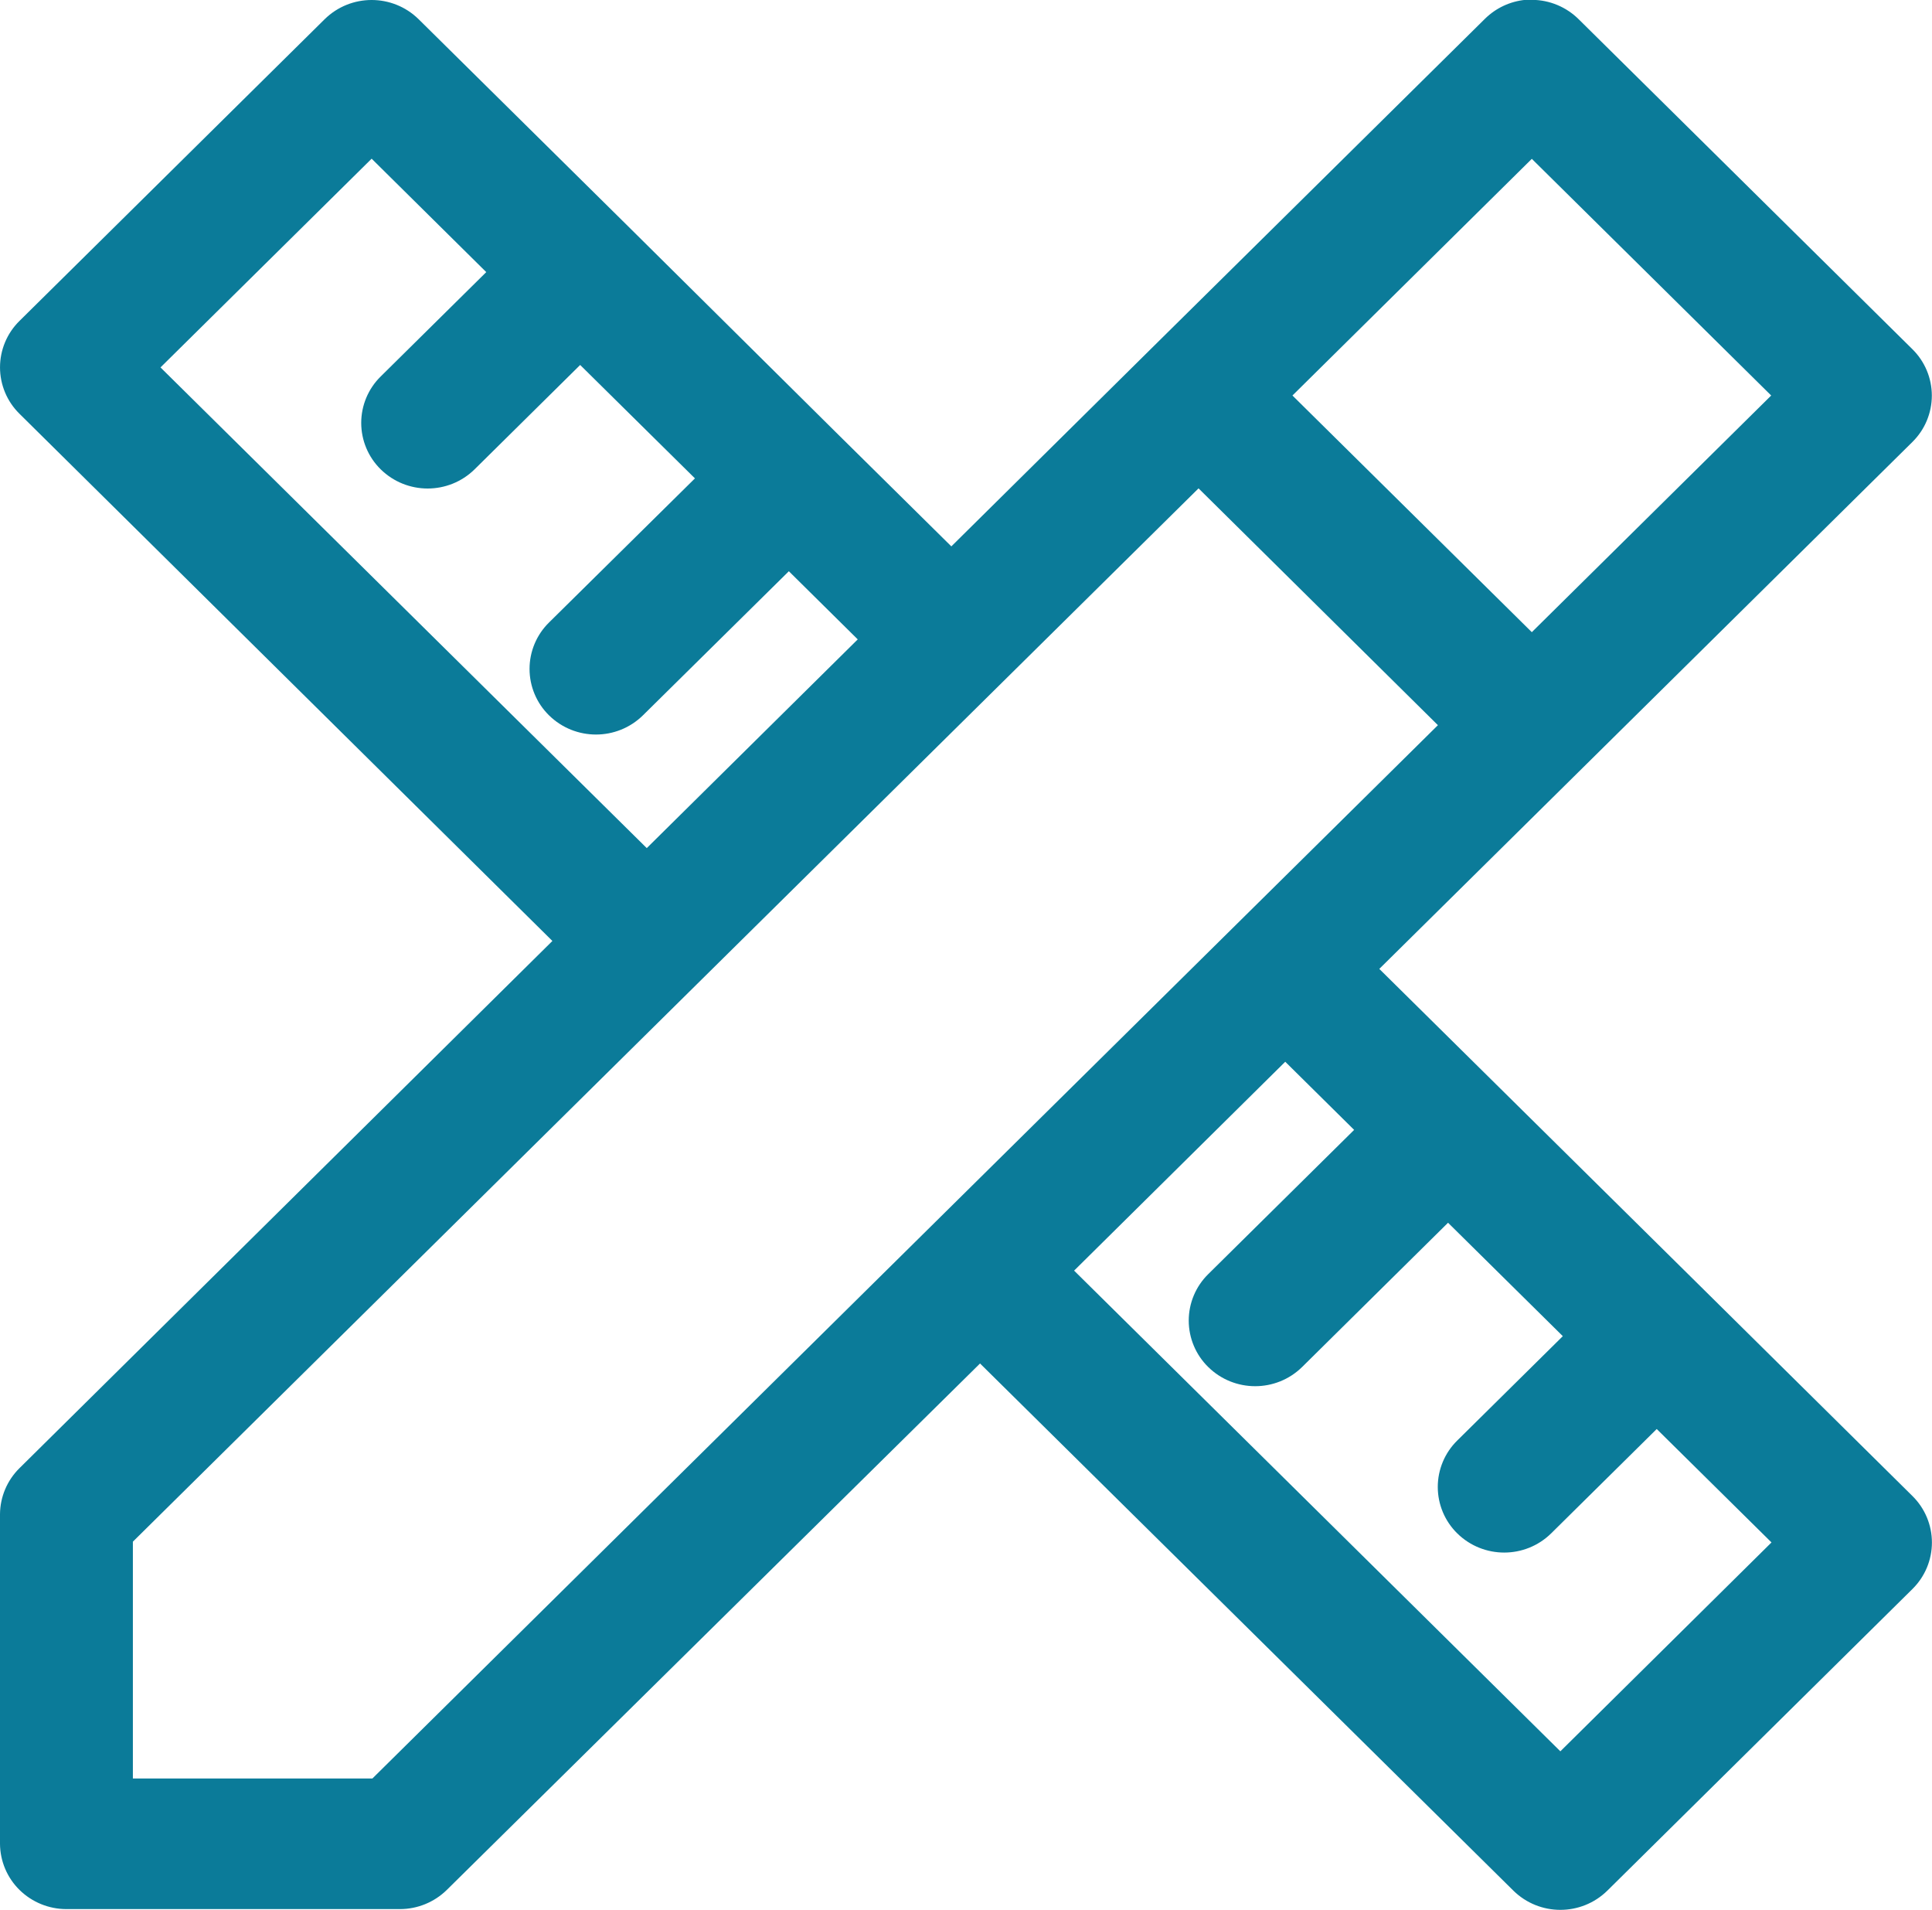
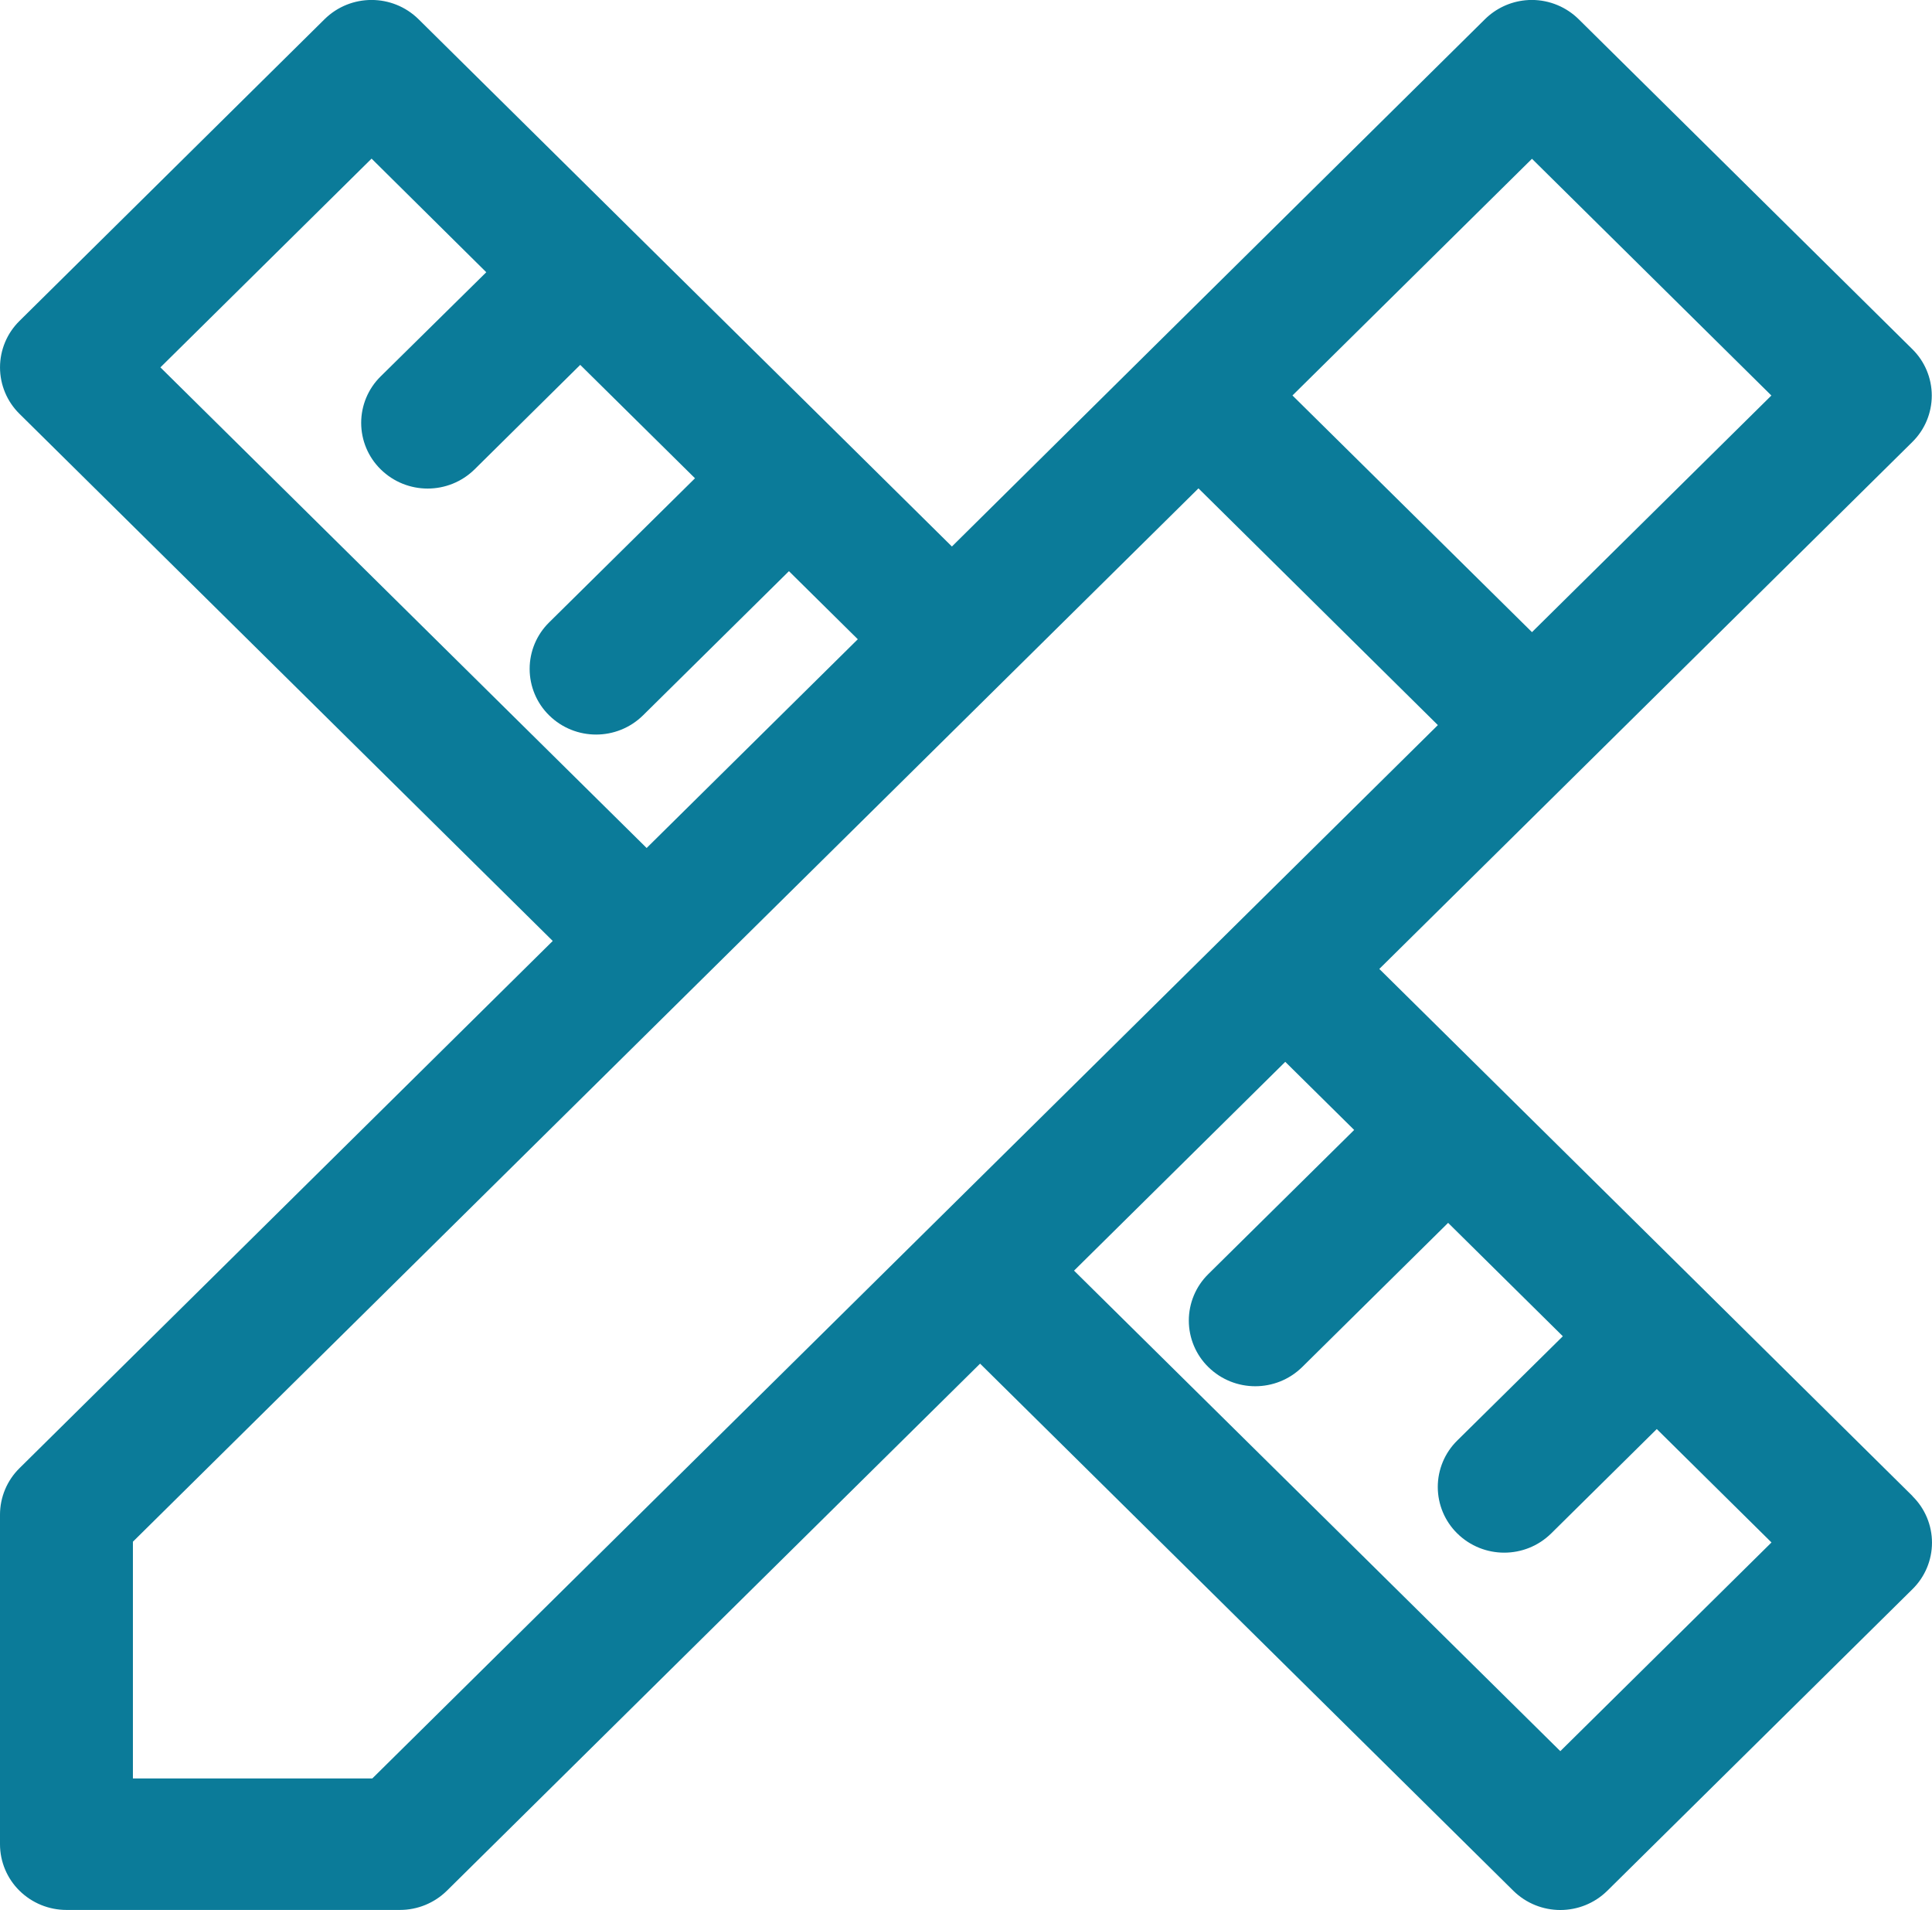
- <svg xmlns="http://www.w3.org/2000/svg" width="12.591" height="12.444" viewBox="0 0 12.591 12.444">
+ <svg xmlns="http://www.w3.org/2000/svg" width="36.194" height="35.771" viewBox="0 0 36.194 35.771">
  <defs>
    <style>.a{fill:#0b7b99;}</style>
  </defs>
-   <path class="a" d="M12.464,9.749,11.107,8.407l0,0,0,0L8.989,6.314l3.474-3.433a.424.424,0,0,0,0-.605L10.29.128A.436.436,0,0,0,9.984,0h0L9.941,0a.435.435,0,0,0-.263.123L7.5,2.275h0L6.2,3.561l-.755-.746h0L4.092,1.474l0,0,0,0L2.728.126a.437.437,0,0,0-.612,0L.127,2.092a.424.424,0,0,0,0,.605L3.6,6.132.127,9.567a.426.426,0,0,0-.127.3v2.148a.426.426,0,0,0,.127.3.436.436,0,0,0,.306.125H2.606a.436.436,0,0,0,.306-.125L6.387,8.885,9.863,12.32a.437.437,0,0,0,.612,0l1.989-1.966a.425.425,0,0,0,0-.605ZM9.983,4.12,8.423,2.578l1.56-1.542,1.56,1.542ZM1.046,2.395l1.376-1.36.747.739-.688.68a.424.424,0,0,0,0,.605.437.437,0,0,0,.612,0l.688-.68.748.739-.951.939a.424.424,0,0,0,0,.605.437.437,0,0,0,.612,0l.951-.939.449.444L4.215,5.527Zm1.381,9.194H.866V10.046L7.811,3.183l1.56,1.543Zm7.742-.177L7,8.28,8.376,6.919l.449.444-.951.94a.424.424,0,0,0,0,.605.437.437,0,0,0,.612,0l.951-.94.748.739-.688.68a.424.424,0,0,0,0,.605.437.437,0,0,0,.612,0l.688-.68.748.739Z" transform="translate(0 -0.001)" />
+   <path class="a" d="M35.829,28.022l-3.9-3.856-.008-.009-.009-.008-6.072-6,9.985-9.869a1.22,1.22,0,0,0,0-1.74L29.579.365A1.253,1.253,0,0,0,28.7,0h0a1.225,1.225,0,0,0-.123.006,1.251,1.251,0,0,0-.757.354L21.572,6.537l0,0-3.739,3.7-2.17-2.145h0l-3.9-3.853-.01-.011-.011-.01L7.841.361a1.255,1.255,0,0,0-1.761,0L.365,6.012a1.22,1.22,0,0,0,0,1.74l9.99,9.873L.365,27.5a1.224,1.224,0,0,0-.365.87v6.174a1.223,1.223,0,0,0,.365.87,1.253,1.253,0,0,0,.88.36H7.492a1.252,1.252,0,0,0,.88-.36l9.989-9.872,9.99,9.873a1.255,1.255,0,0,0,1.76,0l5.718-5.65a1.22,1.22,0,0,0,0-1.74ZM28.7,11.841,24.213,7.408,28.7,2.975l4.485,4.434ZM3.005,6.882l3.956-3.91L9.11,5.1,7.131,7.051a1.22,1.22,0,0,0,0,1.74,1.255,1.255,0,0,0,1.761,0L10.87,6.835,13.02,8.959l-2.733,2.7a1.22,1.22,0,0,0,0,1.74,1.255,1.255,0,0,0,1.76,0l2.733-2.7,1.29,1.275-3.956,3.91Zm3.97,26.429H2.49V28.877L22.452,9.148l4.485,4.434ZM29.231,32.8l-9.11-9,3.957-3.911,1.291,1.276-2.733,2.7a1.22,1.22,0,0,0,0,1.74,1.255,1.255,0,0,0,1.76,0l2.733-2.7,2.149,2.124L27.3,26.982a1.22,1.22,0,0,0,0,1.74,1.255,1.255,0,0,0,1.76,0l1.978-1.955,2.149,2.124Z" transform="translate(0 -0.001)" />
</svg>
